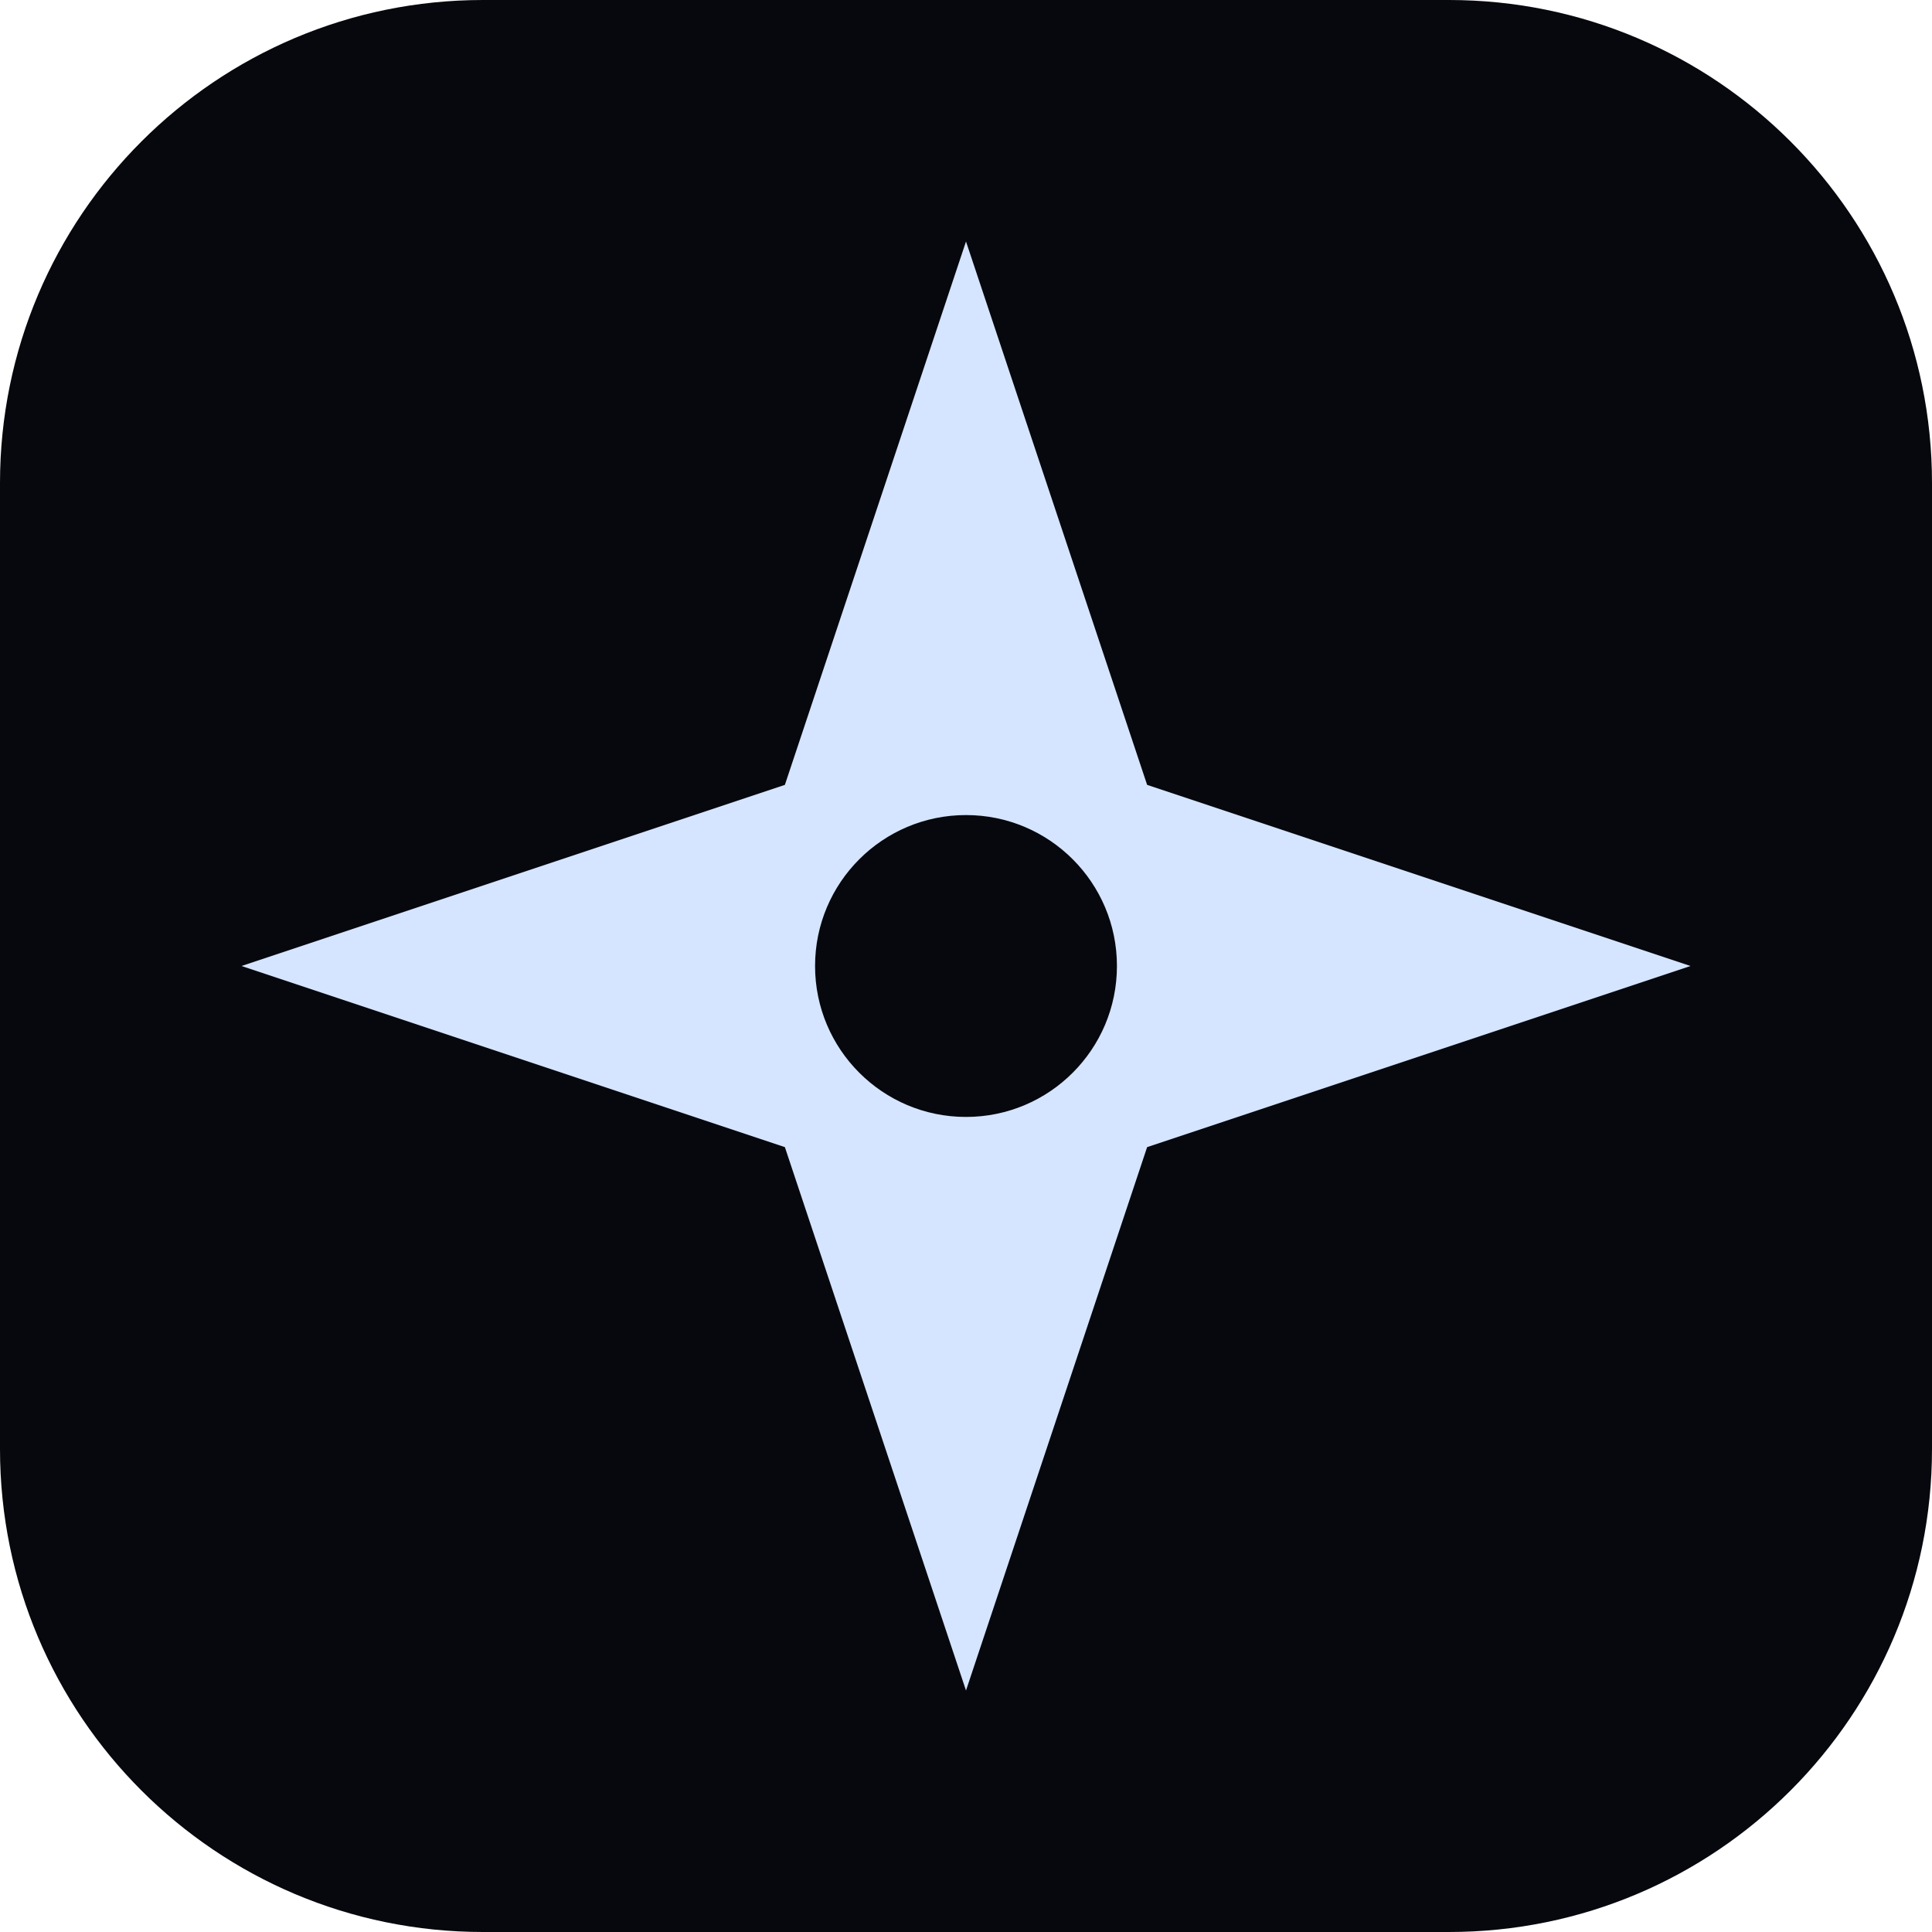
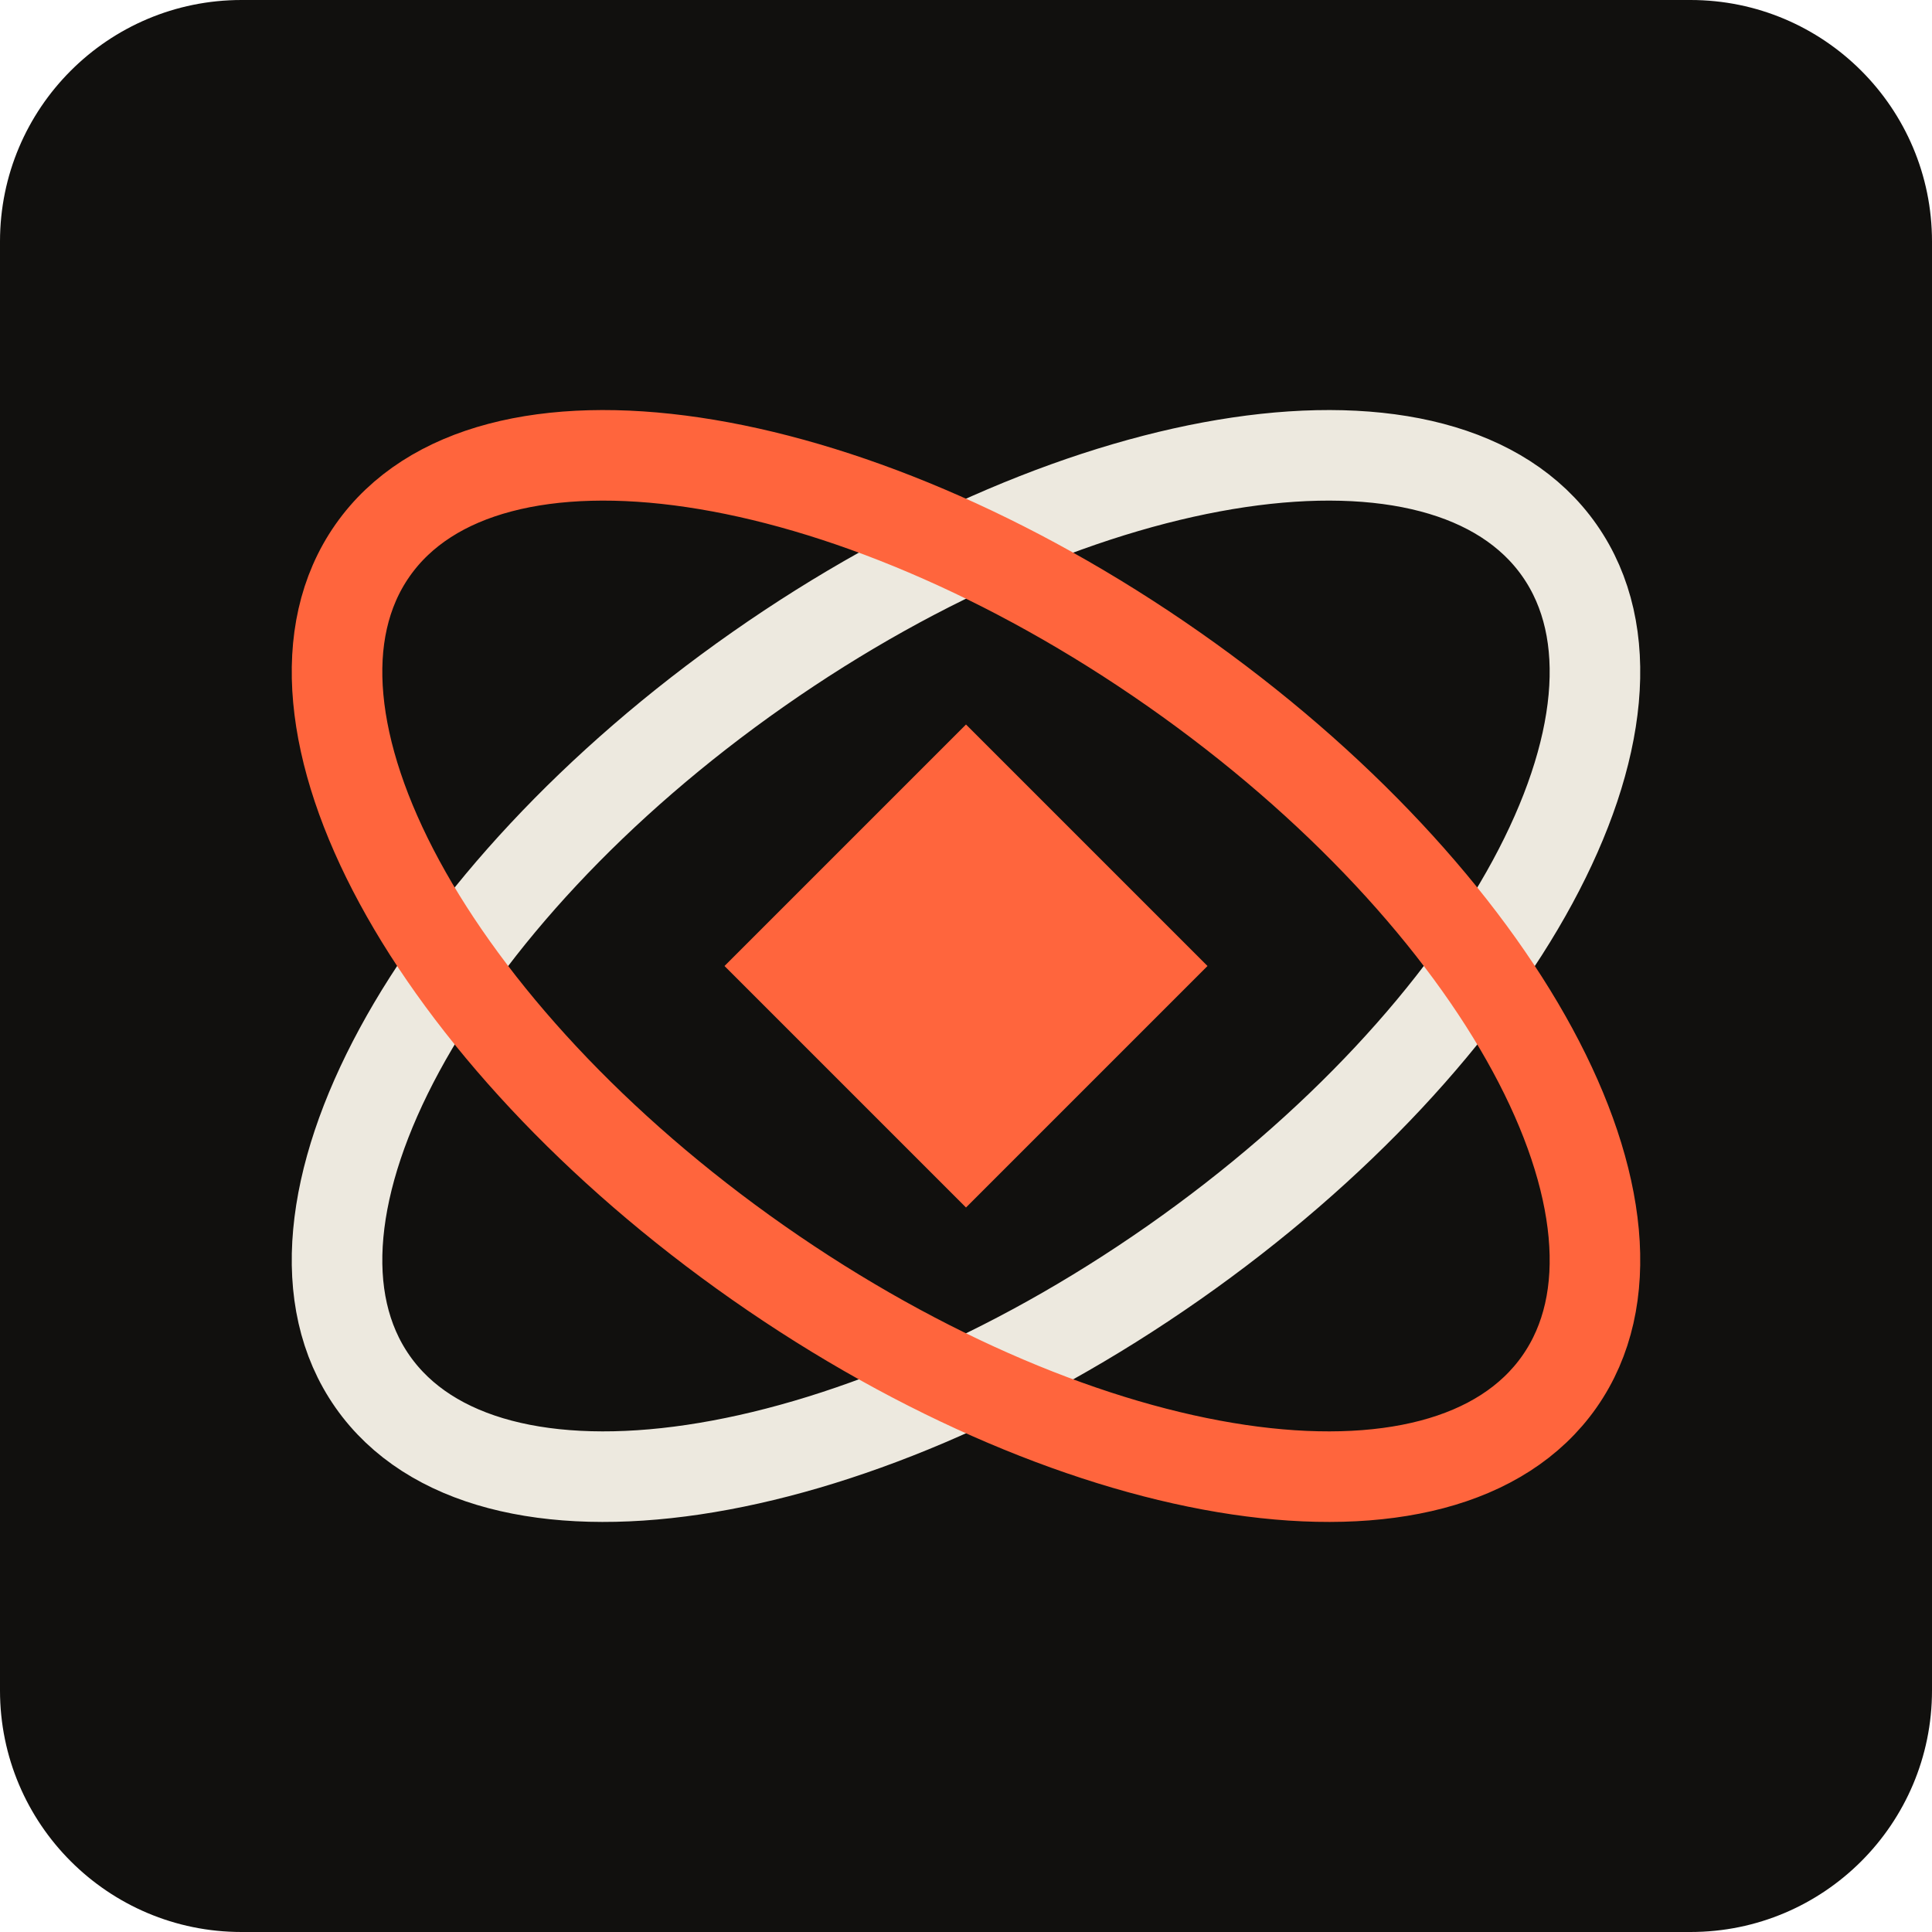
<svg xmlns="http://www.w3.org/2000/svg" viewBox="0 0 64 64">
-   <rect width="64" height="64" rx="16" fill="#06080d" />
-   <path d="m32 8 6 18 18 6-18 6-6 18-6-18-18-6 18-6 6-18Z" fill="#d5e5ff" />
-   <circle cx="32" cy="32" r="5" fill="#06080d" />
+   <rect width="64" height="64" rx="8" fill="#11100e" />
+   <ellipse cx="32" cy="32" rx="24" ry="12" transform="rotate(-35 32 32)" fill="none" stroke="#ede9df" stroke-width="3" />
+   <ellipse cx="32" cy="32" rx="24" ry="12" transform="rotate(35 32 32)" fill="none" stroke="#ff653d" stroke-width="3" />
+   <path d="m32 24 8 8-8 8-8-8z" fill="#ff653d" />
</svg>
